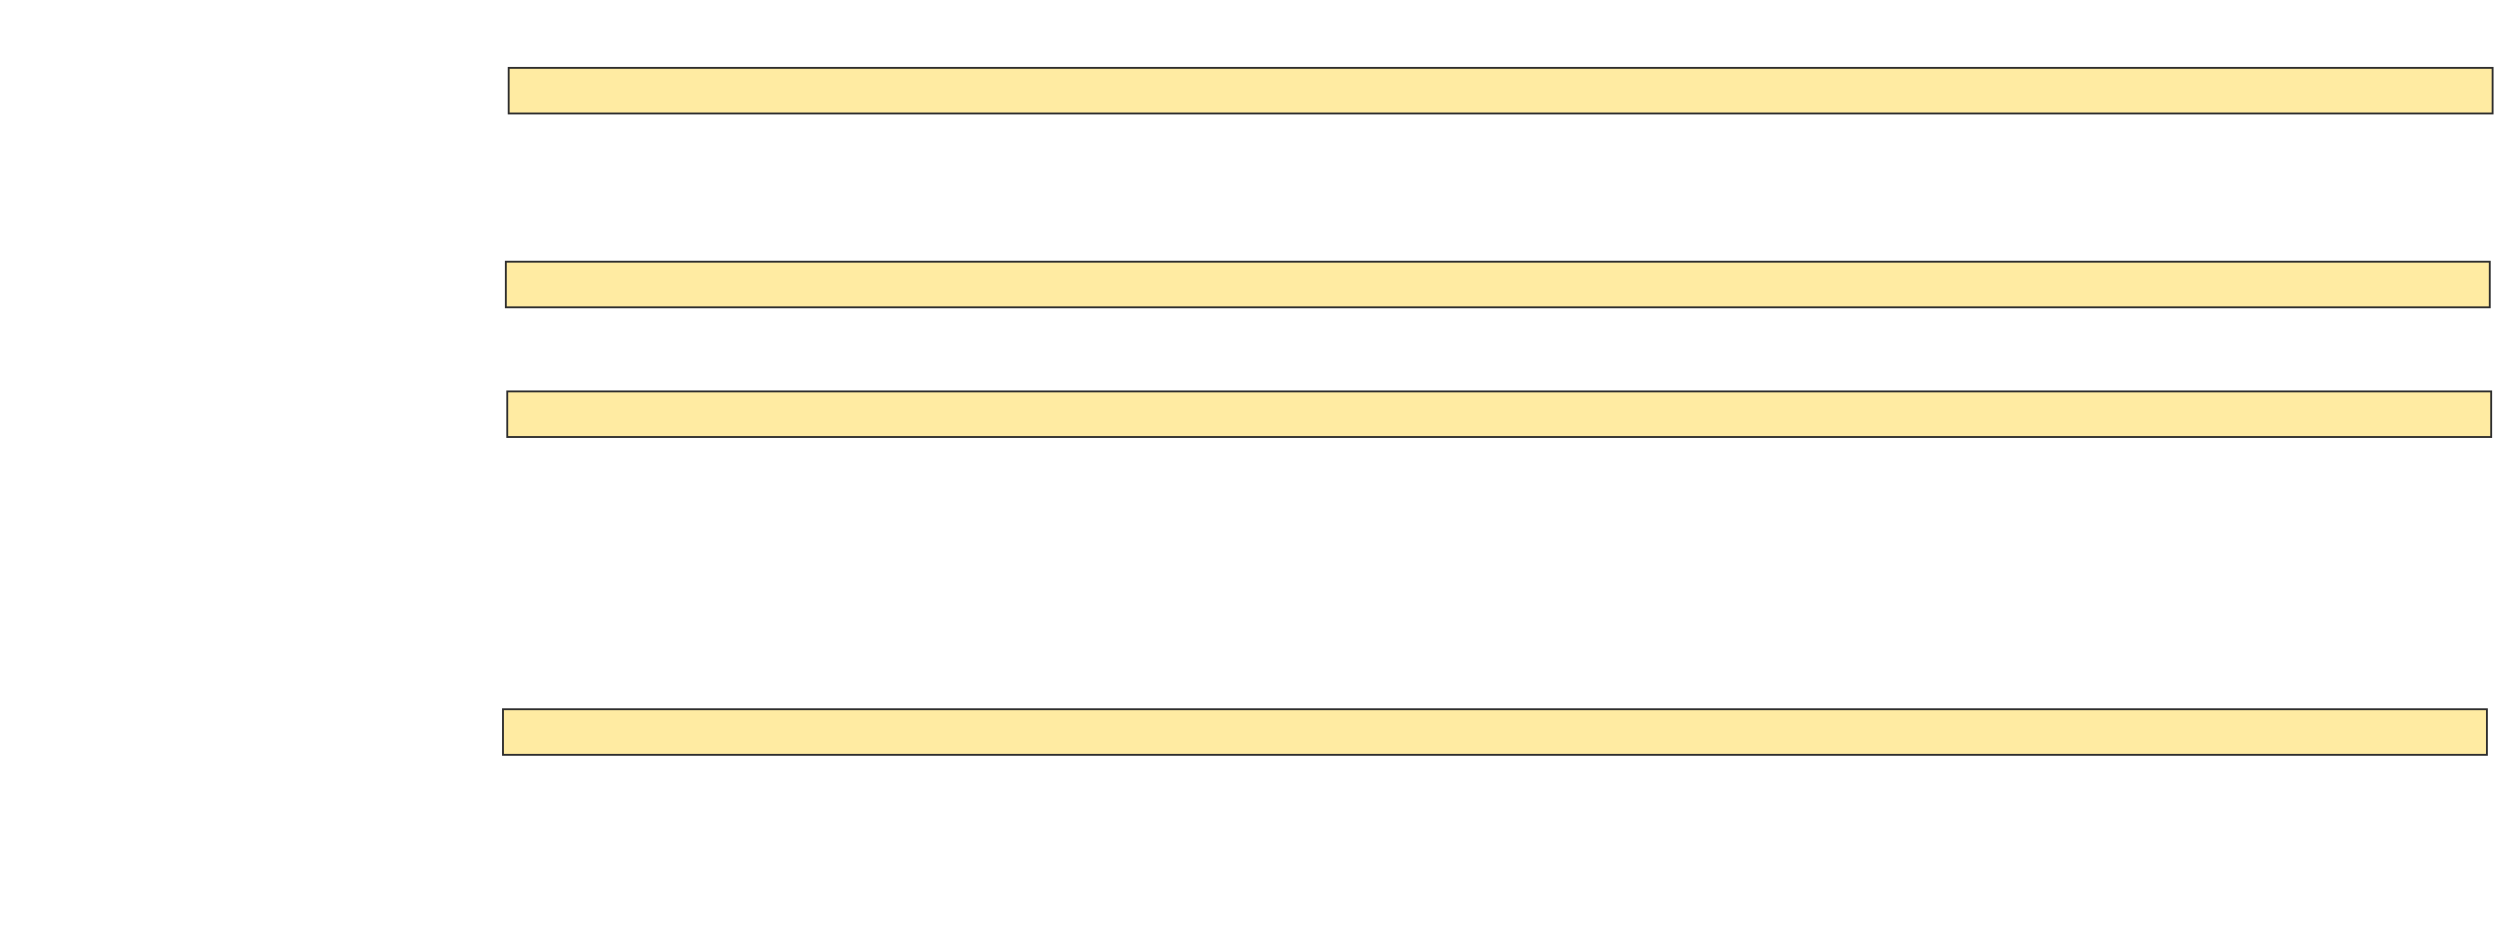
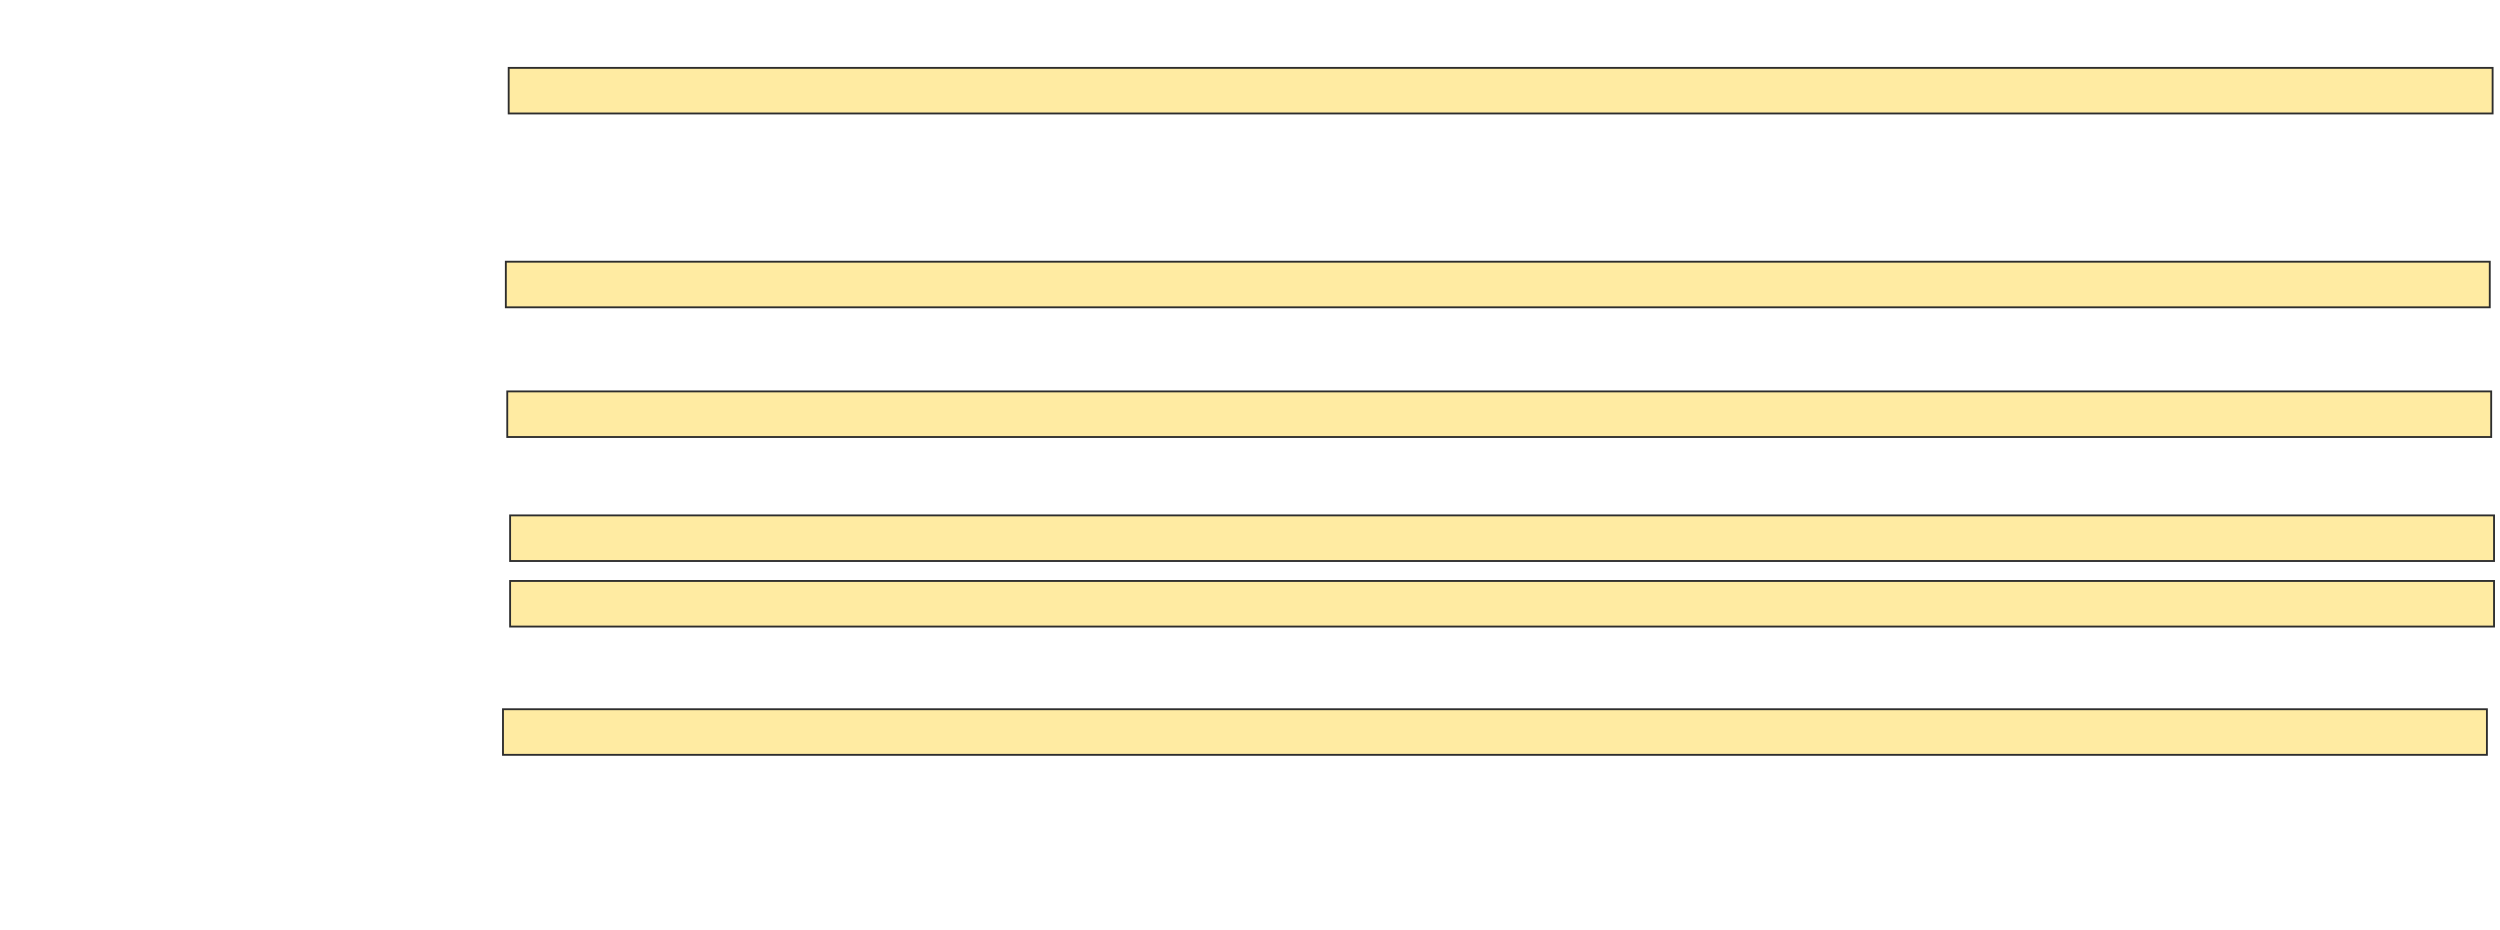
<svg xmlns="http://www.w3.org/2000/svg" width="1339" height="498">
  <g>
  </g>
  <g>
-     <rect fill="#FFEBA2" stroke="#2D2D2D" x="272.45" y="36.351" width="1062.595" height="24.427" id="8677905bd1fe45238f98d426e03ba6c7-ao-1" />
-     <rect fill="#FFEBA2" stroke="#2D2D2D" x="270.924" y="140.168" width="1062.595" height="24.427" id="8677905bd1fe45238f98d426e03ba6c7-ao-2" />
-     <rect fill="#FFEBA2" stroke="#2D2D2D" x="271.687" y="209.634" width="1062.595" height="24.427" id="8677905bd1fe45238f98d426e03ba6c7-ao-4" />
-     <rect fill="#FFEBA2" stroke="#2D2D2D" x="269.397" y="379.863" width="1062.595" height="24.427" id="8677905bd1fe45238f98d426e03ba6c7-ao-7" />
+     <rect id="8677905bd1fe45238f98d426e03ba6c7-ao-1" height="24.427" width="1062.595" y="36.351" x="272.45" stroke="#2D2D2D" fill="#FFEBA2" />
+     <rect id="8677905bd1fe45238f98d426e03ba6c7-ao-2" height="24.427" width="1062.595" y="140.168" x="270.924" stroke="#2D2D2D" fill="#FFEBA2" />
+     <rect id="8677905bd1fe45238f98d426e03ba6c7-ao-4" height="24.427" width="1062.595" y="209.634" x="271.687" stroke="#2D2D2D" fill="#FFEBA2" />
+     <rect id="8677905bd1fe45238f98d426e03ba6c7-ao-5" height="24.427" width="1062.595" y="276.046" x="273.214" stroke="#2D2D2D" fill="#FFEBA2" />
+     <rect id="8677905bd1fe45238f98d426e03ba6c7-ao-6" height="24.427" width="1062.595" y="311.16" x="273.214" stroke="#2D2D2D" fill="#FFEBA2" />
+     <rect id="8677905bd1fe45238f98d426e03ba6c7-ao-7" height="24.427" width="1062.595" y="379.863" x="269.397" stroke="#2D2D2D" fill="#FFEBA2" />
  </g>
</svg>
